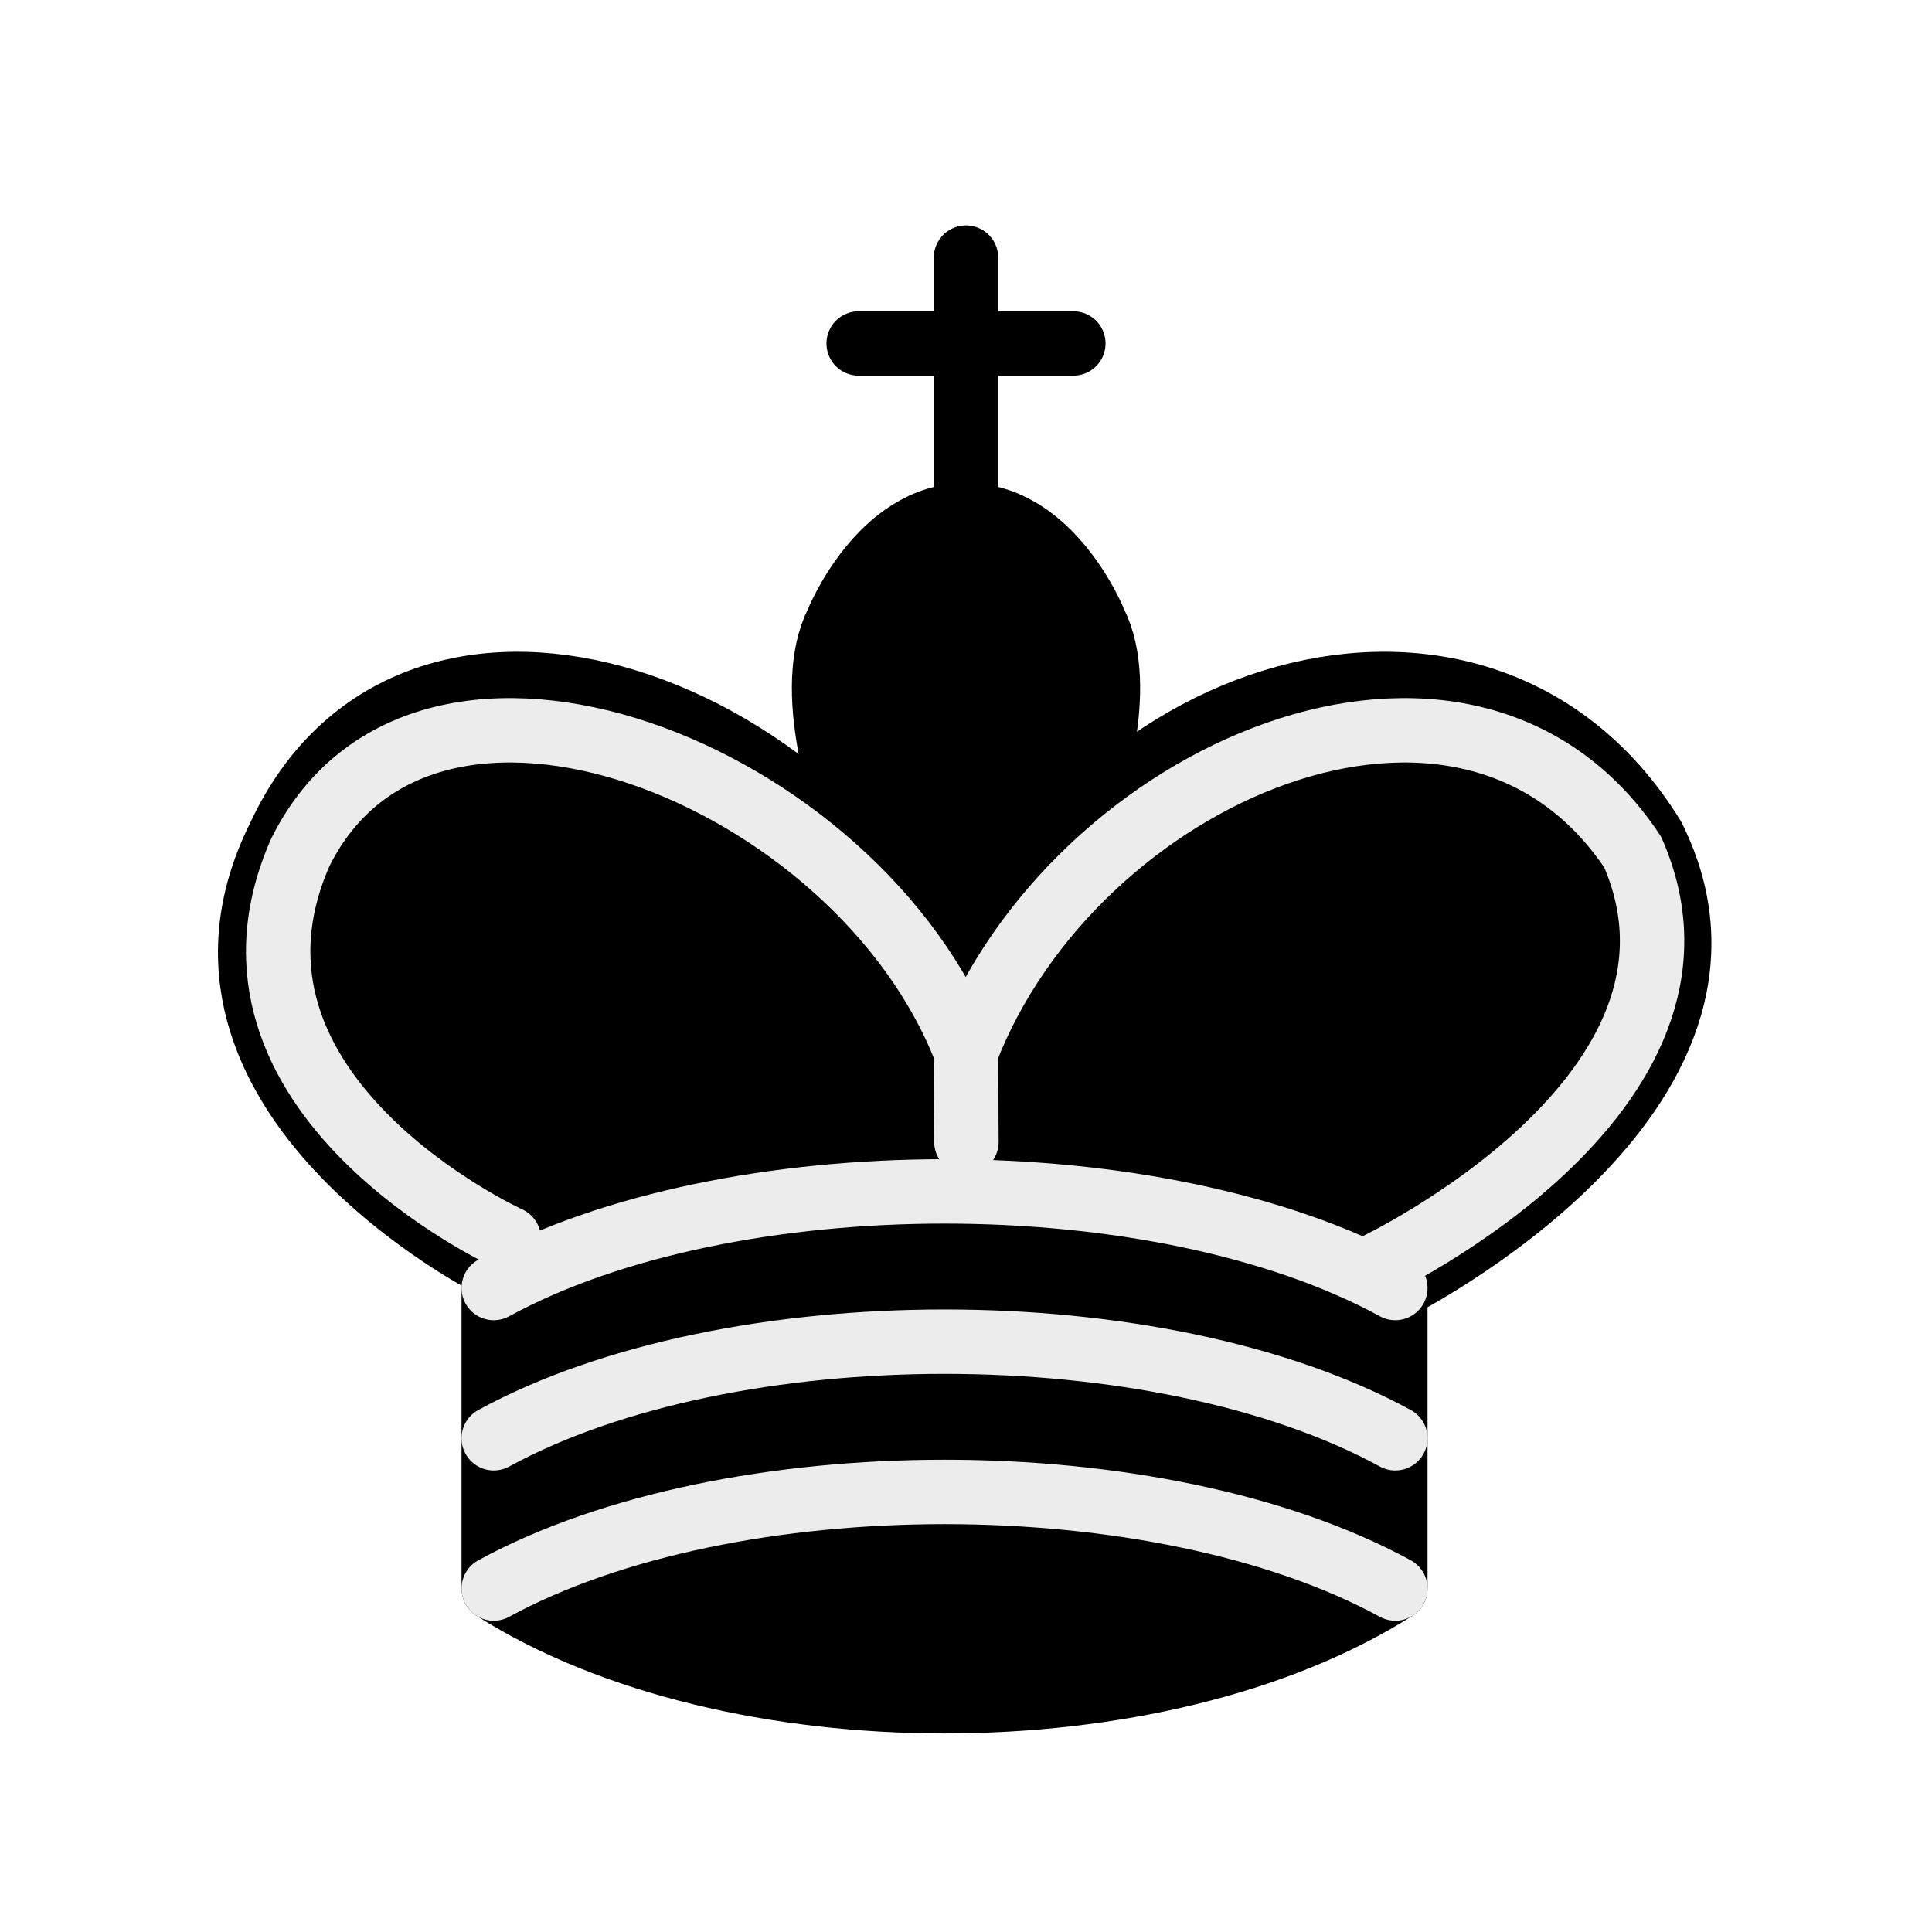
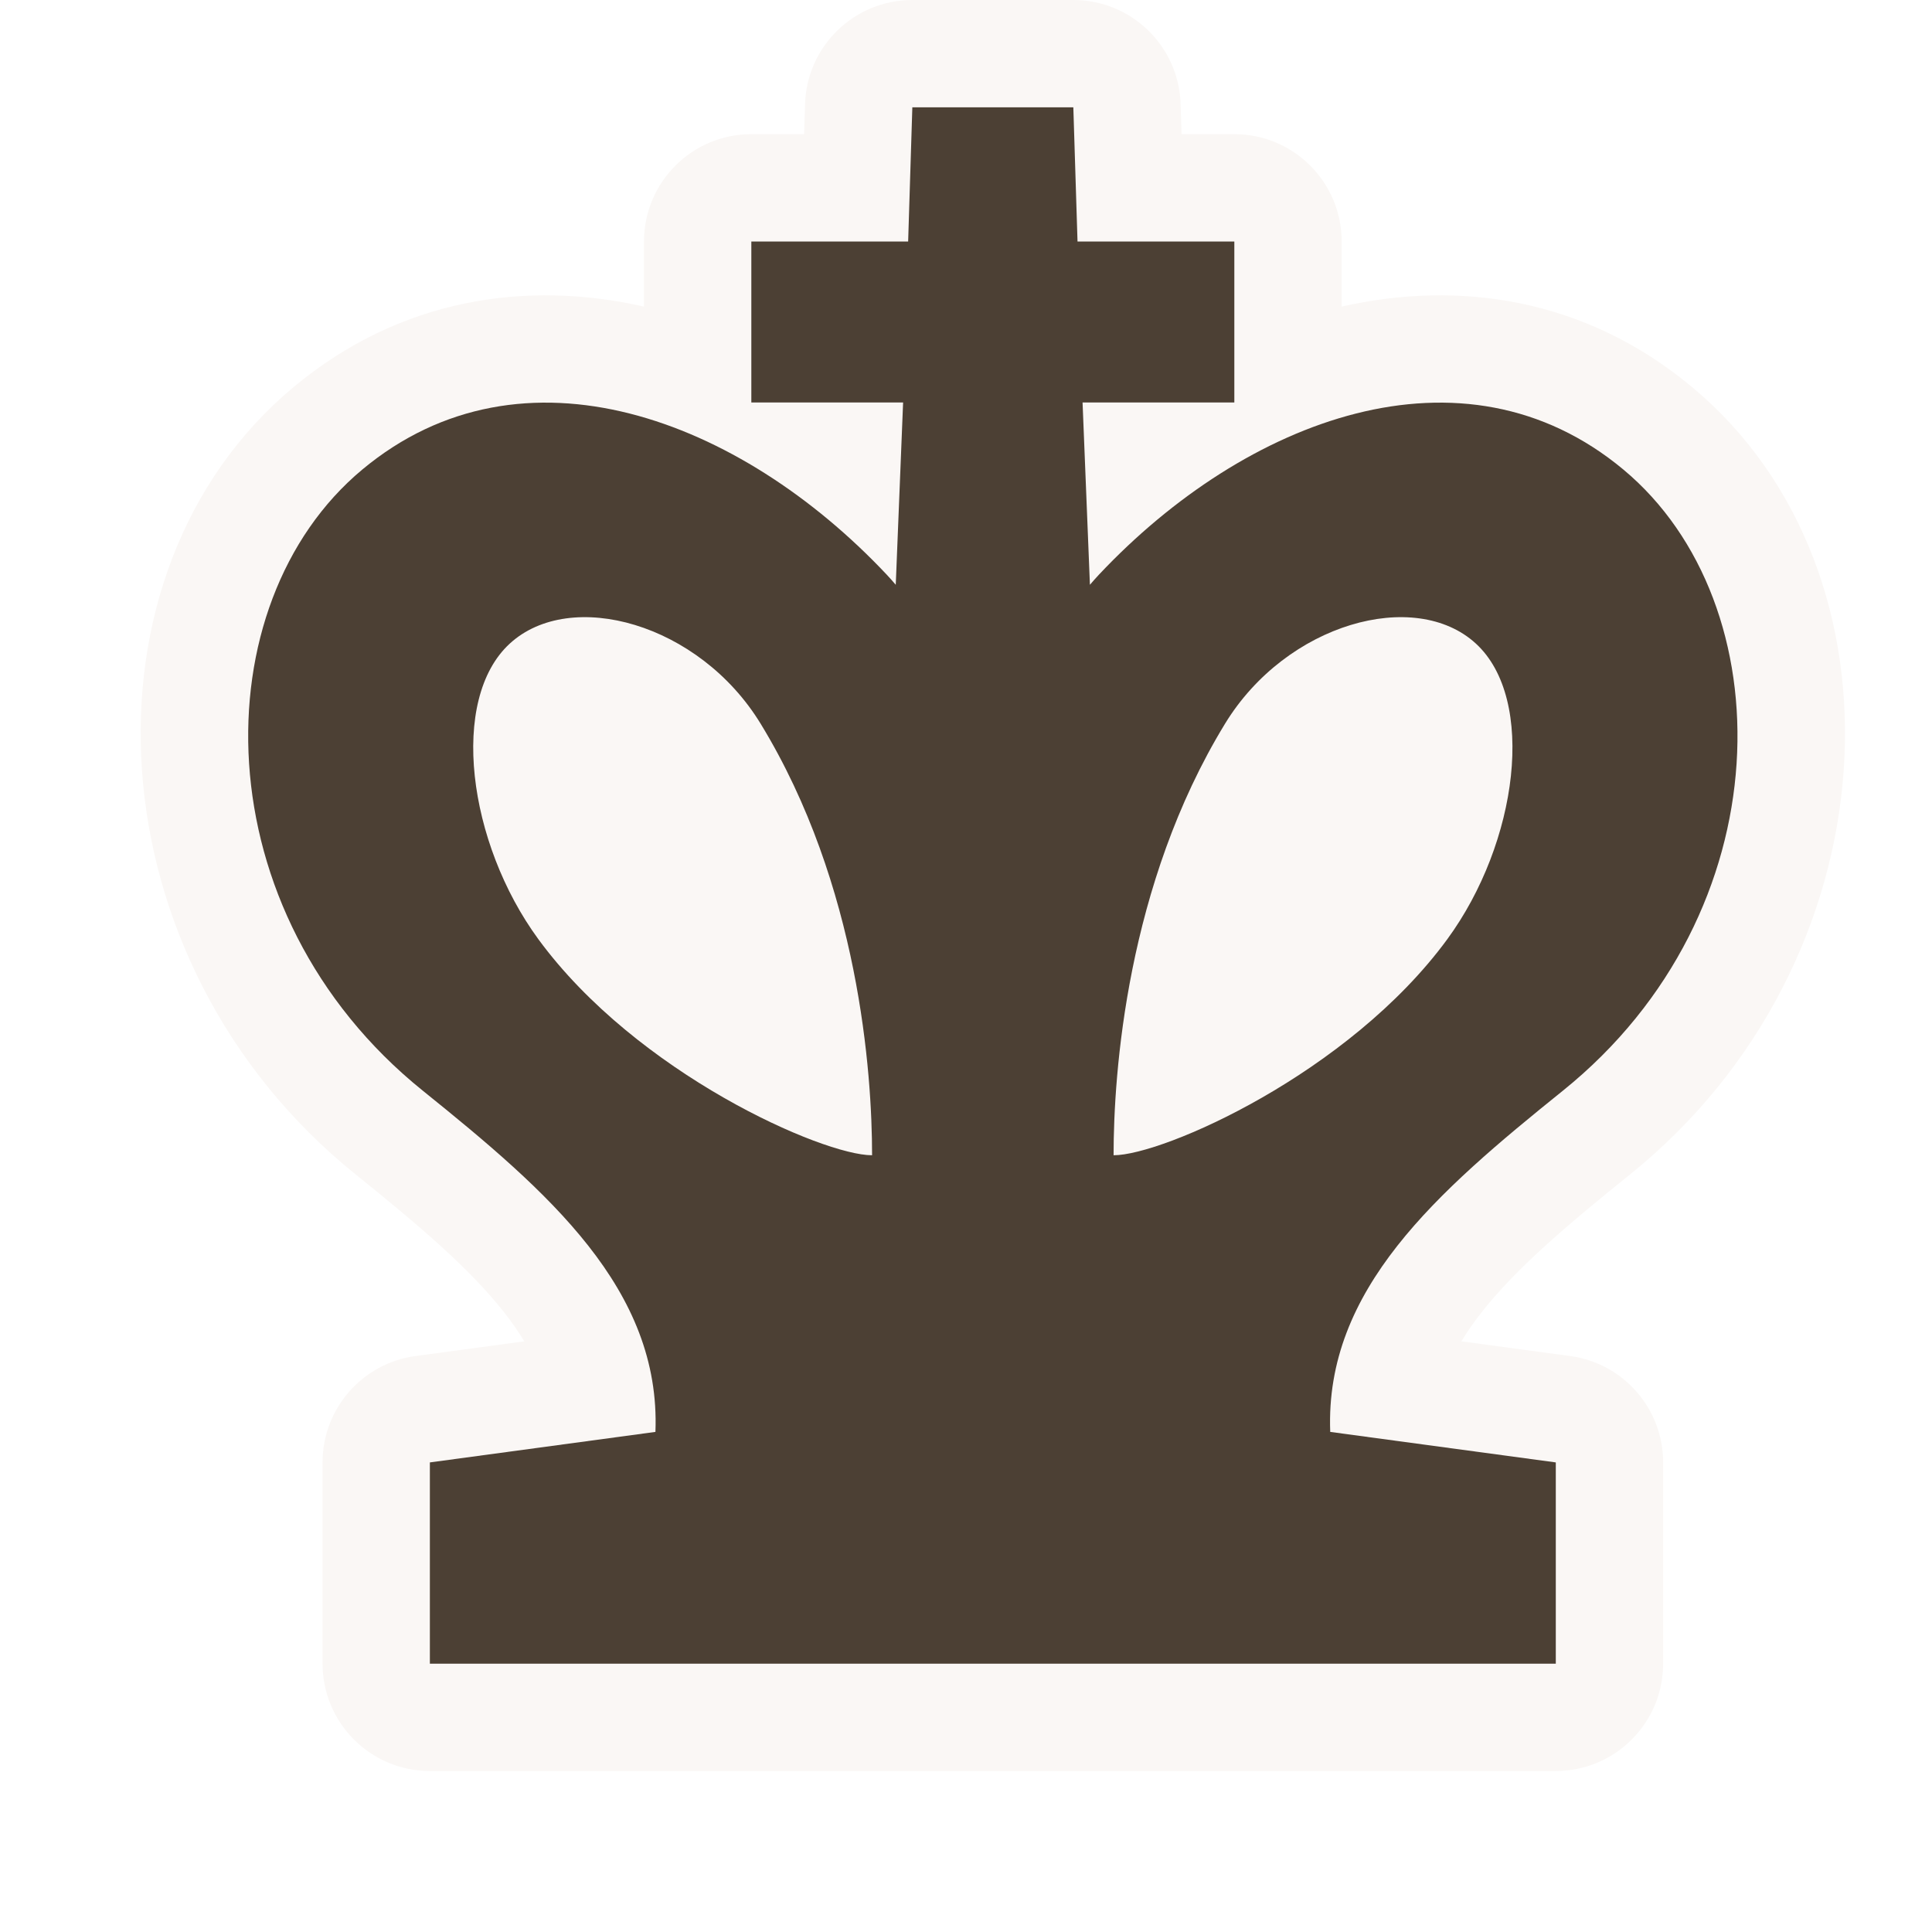
- <svg xmlns="http://www.w3.org/2000/svg" width="45" height="45">
-   <g fill="none" fill-rule="evenodd" stroke="#000" stroke-width="1.5" stroke-linecap="round" stroke-linejoin="round">
-     <path d="M22.5 11.63V6" stroke-linejoin="miter" />
-     <path d="M22.5 25s4.5-7.5 3-10.5c0 0-1-2.5-3-2.5s-3 2.5-3 2.5c-1.5 3 3 10.5 3 10.5" fill="#000" stroke-linecap="butt" stroke-linejoin="miter" />
-     <path d="M11.5 37c5.5 3.5 15.5 3.5 21 0v-7s9-4.5 6-10.5c-4-6.5-13.5-3.5-16 4V27v-3.5c-3.5-7.5-13-10.5-16-4-3 6 5 10 5 10V37z" fill="#000" />
-     <path d="M20 8h5" stroke-linejoin="miter" />
-     <path d="M32 29.5s8.5-4 6.03-9.65C34.15 14 25 18 22.5 24.5l.01 2.1-.01-2.1C20 18 9.906 14 6.997 19.85c-2.497 5.65 4.853 9 4.853 9" stroke="#ececec" />
-     <path d="M11.5 30c5.5-3 15.5-3 21 0m-21 3.5c5.5-3 15.5-3 21 0m-21 3.5c5.5-3 15.5-3 21 0" stroke="#ececec" />
-   </g>
+ <svg xmlns="http://www.w3.org/2000/svg" width="72" height="72" viewBox="0 0 72 72" fill="none">
+   <path fill-rule="evenodd" clip-rule="evenodd" d="M30.002 3.875C30.069 1.716 31.84 0 34 0H40C42.16 0 43.931 1.716 43.998 3.875L44.033 5H46C48.209 5 50 6.791 50 9V11.426C54.36 10.439 59.066 11.098 63.061 14.427C71.359 21.342 70.595 35.838 60.747 43.767C58.371 45.68 56.504 47.267 55.218 48.901C54.925 49.274 54.673 49.635 54.462 49.988L58.516 50.536C60.499 50.804 61.98 52.498 61.98 54.5V62C61.98 64.209 60.189 66 57.98 66H16.02C13.811 66 12.021 64.209 12.021 62V54.5C12.021 52.498 13.501 50.804 15.484 50.536L19.538 49.988C19.327 49.635 19.076 49.274 18.782 48.901C17.497 47.267 15.629 45.68 13.253 43.767C3.405 35.838 2.641 21.342 10.939 14.427C14.934 11.098 19.64 10.439 24 11.426V9C24 6.791 25.791 5 28 5H29.967L30.002 3.875Z" fill="#FAF7F5" />
+   <path fill-rule="evenodd" clip-rule="evenodd" d="M34 4H40L40.156 9H46V15H40.344L40.618 21.793C40.728 21.664 40.841 21.537 40.957 21.413C46.421 15.607 54.521 12.517 60.5 17.5C66.5 22.5 66.5 34 58.239 40.651C53.559 44.419 49.367 48.051 49.574 53.363L57.98 54.5V62H16.02V54.5L24.426 53.363C24.633 48.051 20.441 44.419 15.761 40.651C7.5 34 7.5 22.5 13.5 17.5C19.479 12.517 27.579 15.607 33.043 21.413C33.159 21.537 33.272 21.664 33.382 21.793L33.656 15H28V9H33.844L34 4ZM28.348 26.973C32.015 32.979 32.5 40 32.5 43.053C30.662 43.056 23.734 40.008 20.066 35.005C17.425 31.402 16.736 26.058 19 23.983C21.264 21.907 26.056 23.219 28.348 26.973ZM45.652 26.973C41.985 32.979 41.5 40 41.5 43.053C43.338 43.056 50.266 40.008 53.934 35.005C56.575 31.402 57.264 26.058 55 23.983C52.736 21.907 47.944 23.219 45.652 26.973Z" fill="#4C4034" />
</svg>
